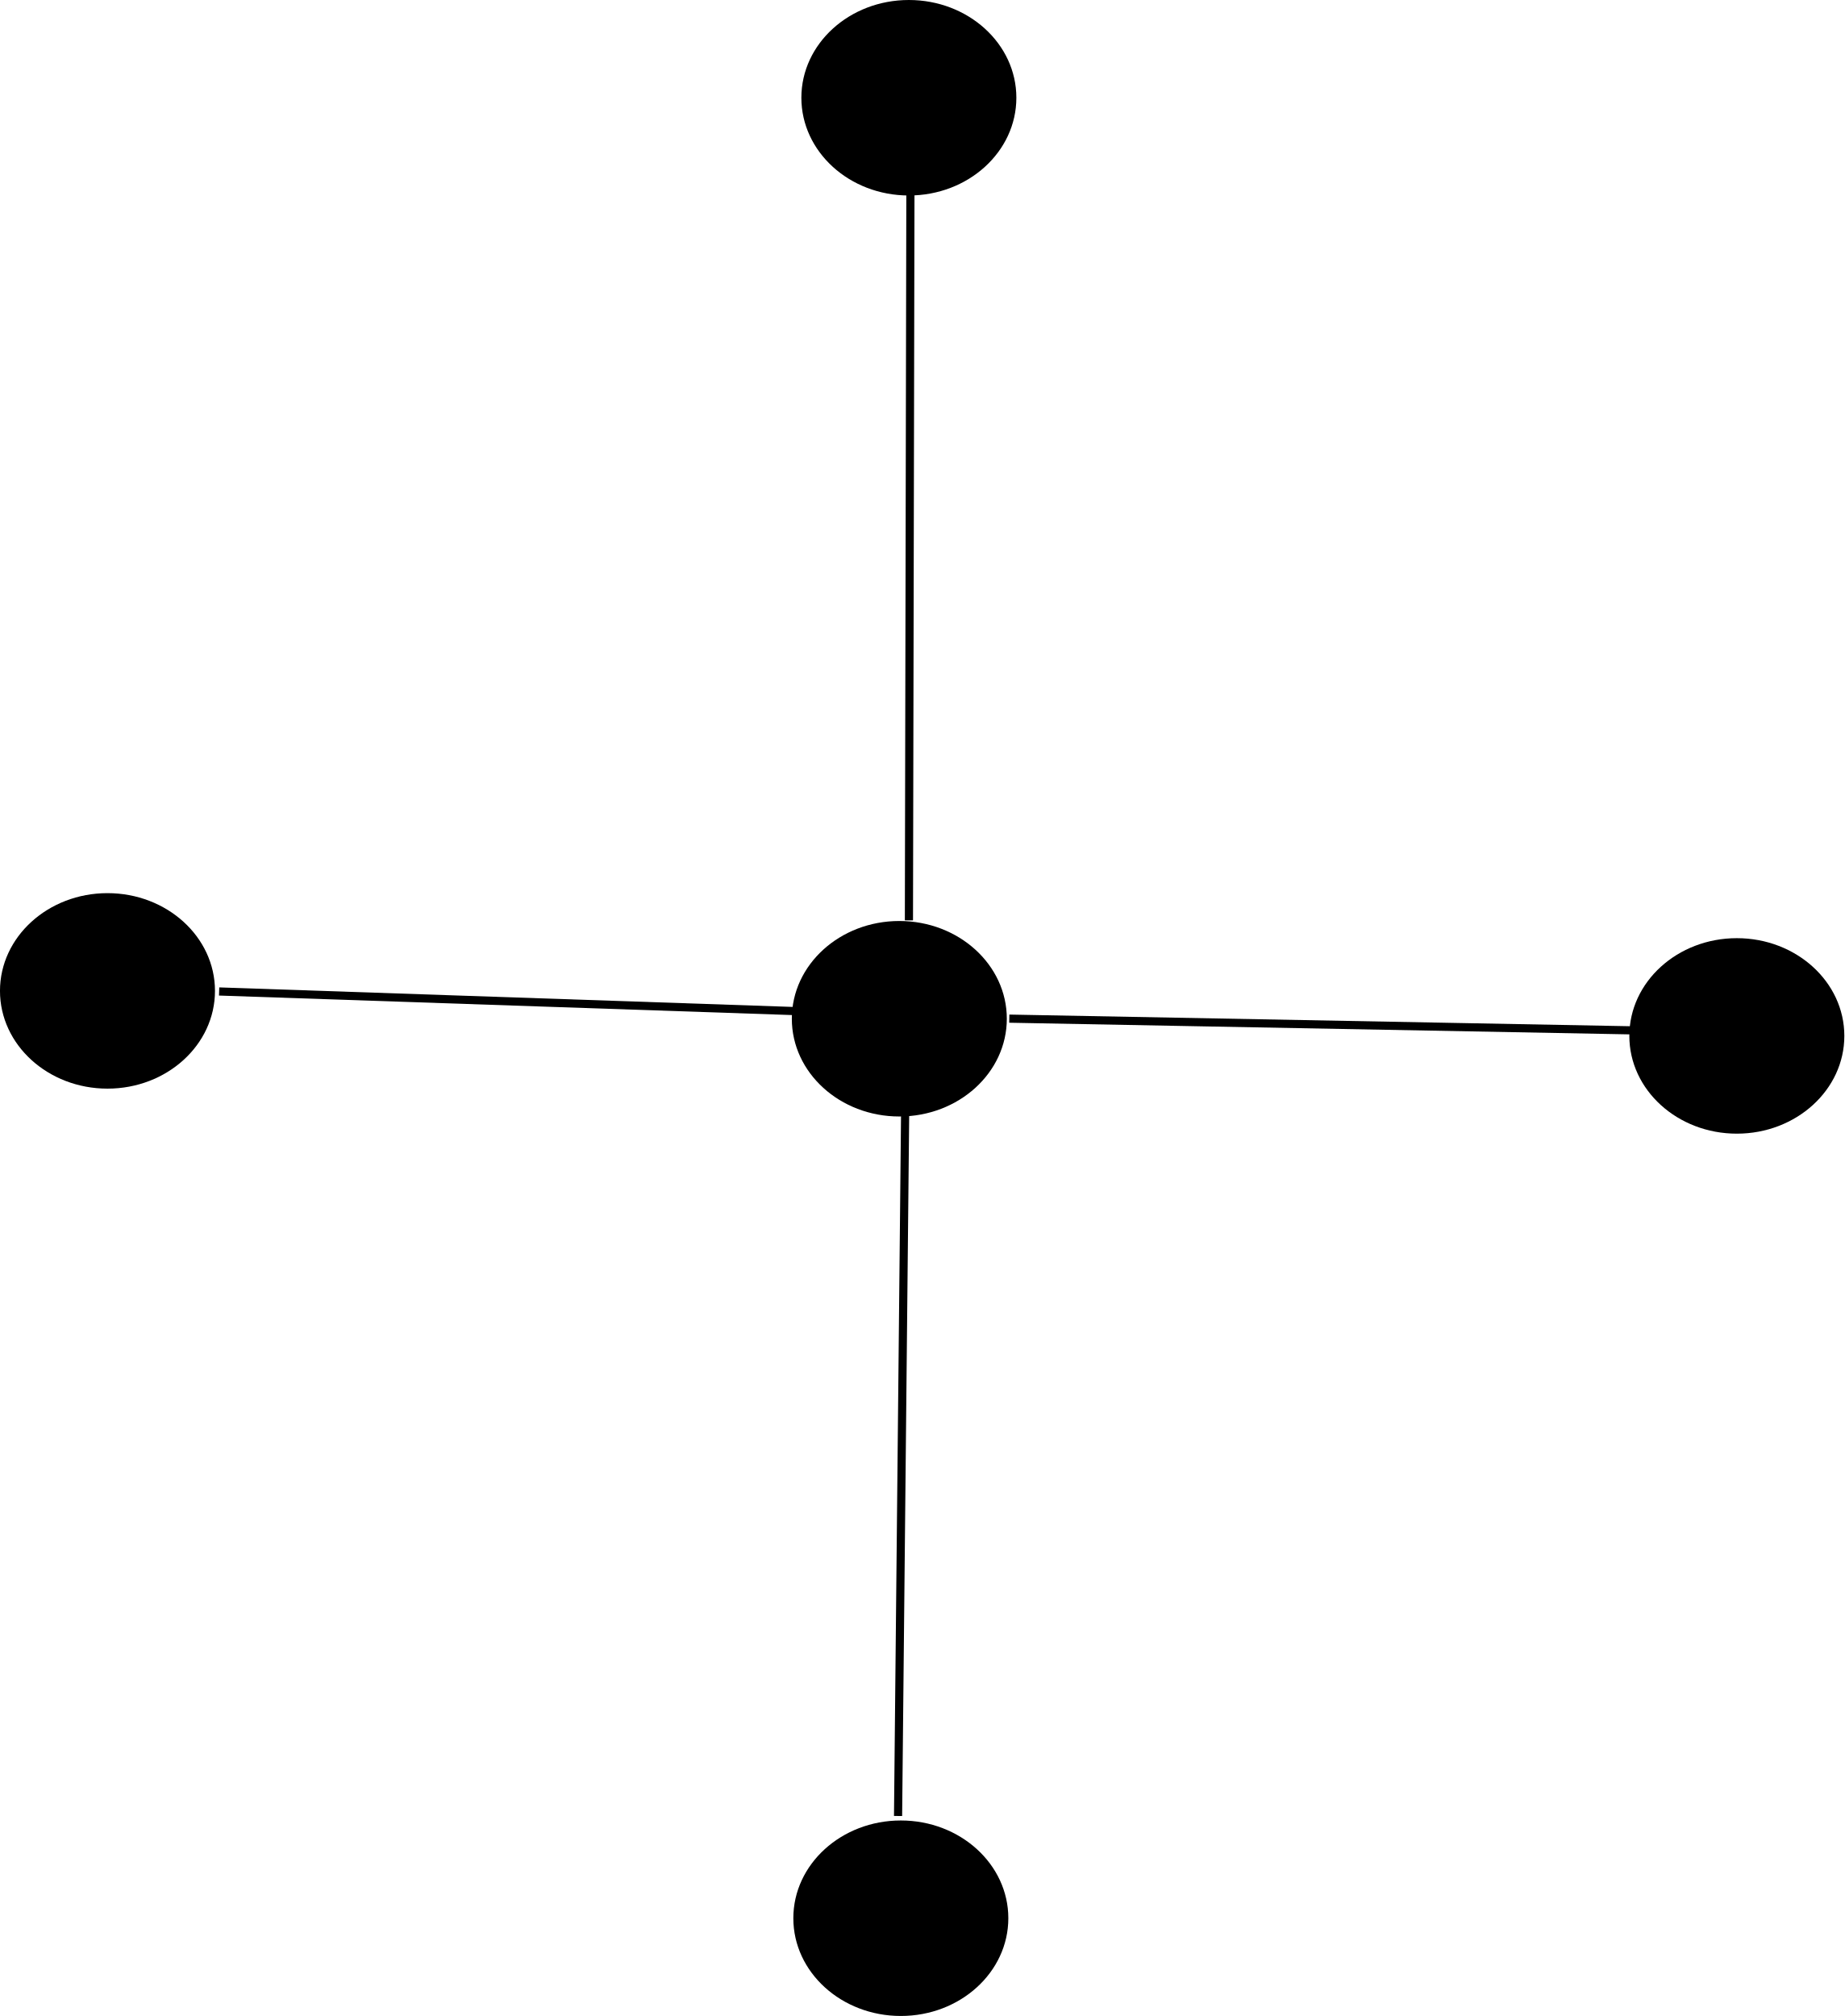
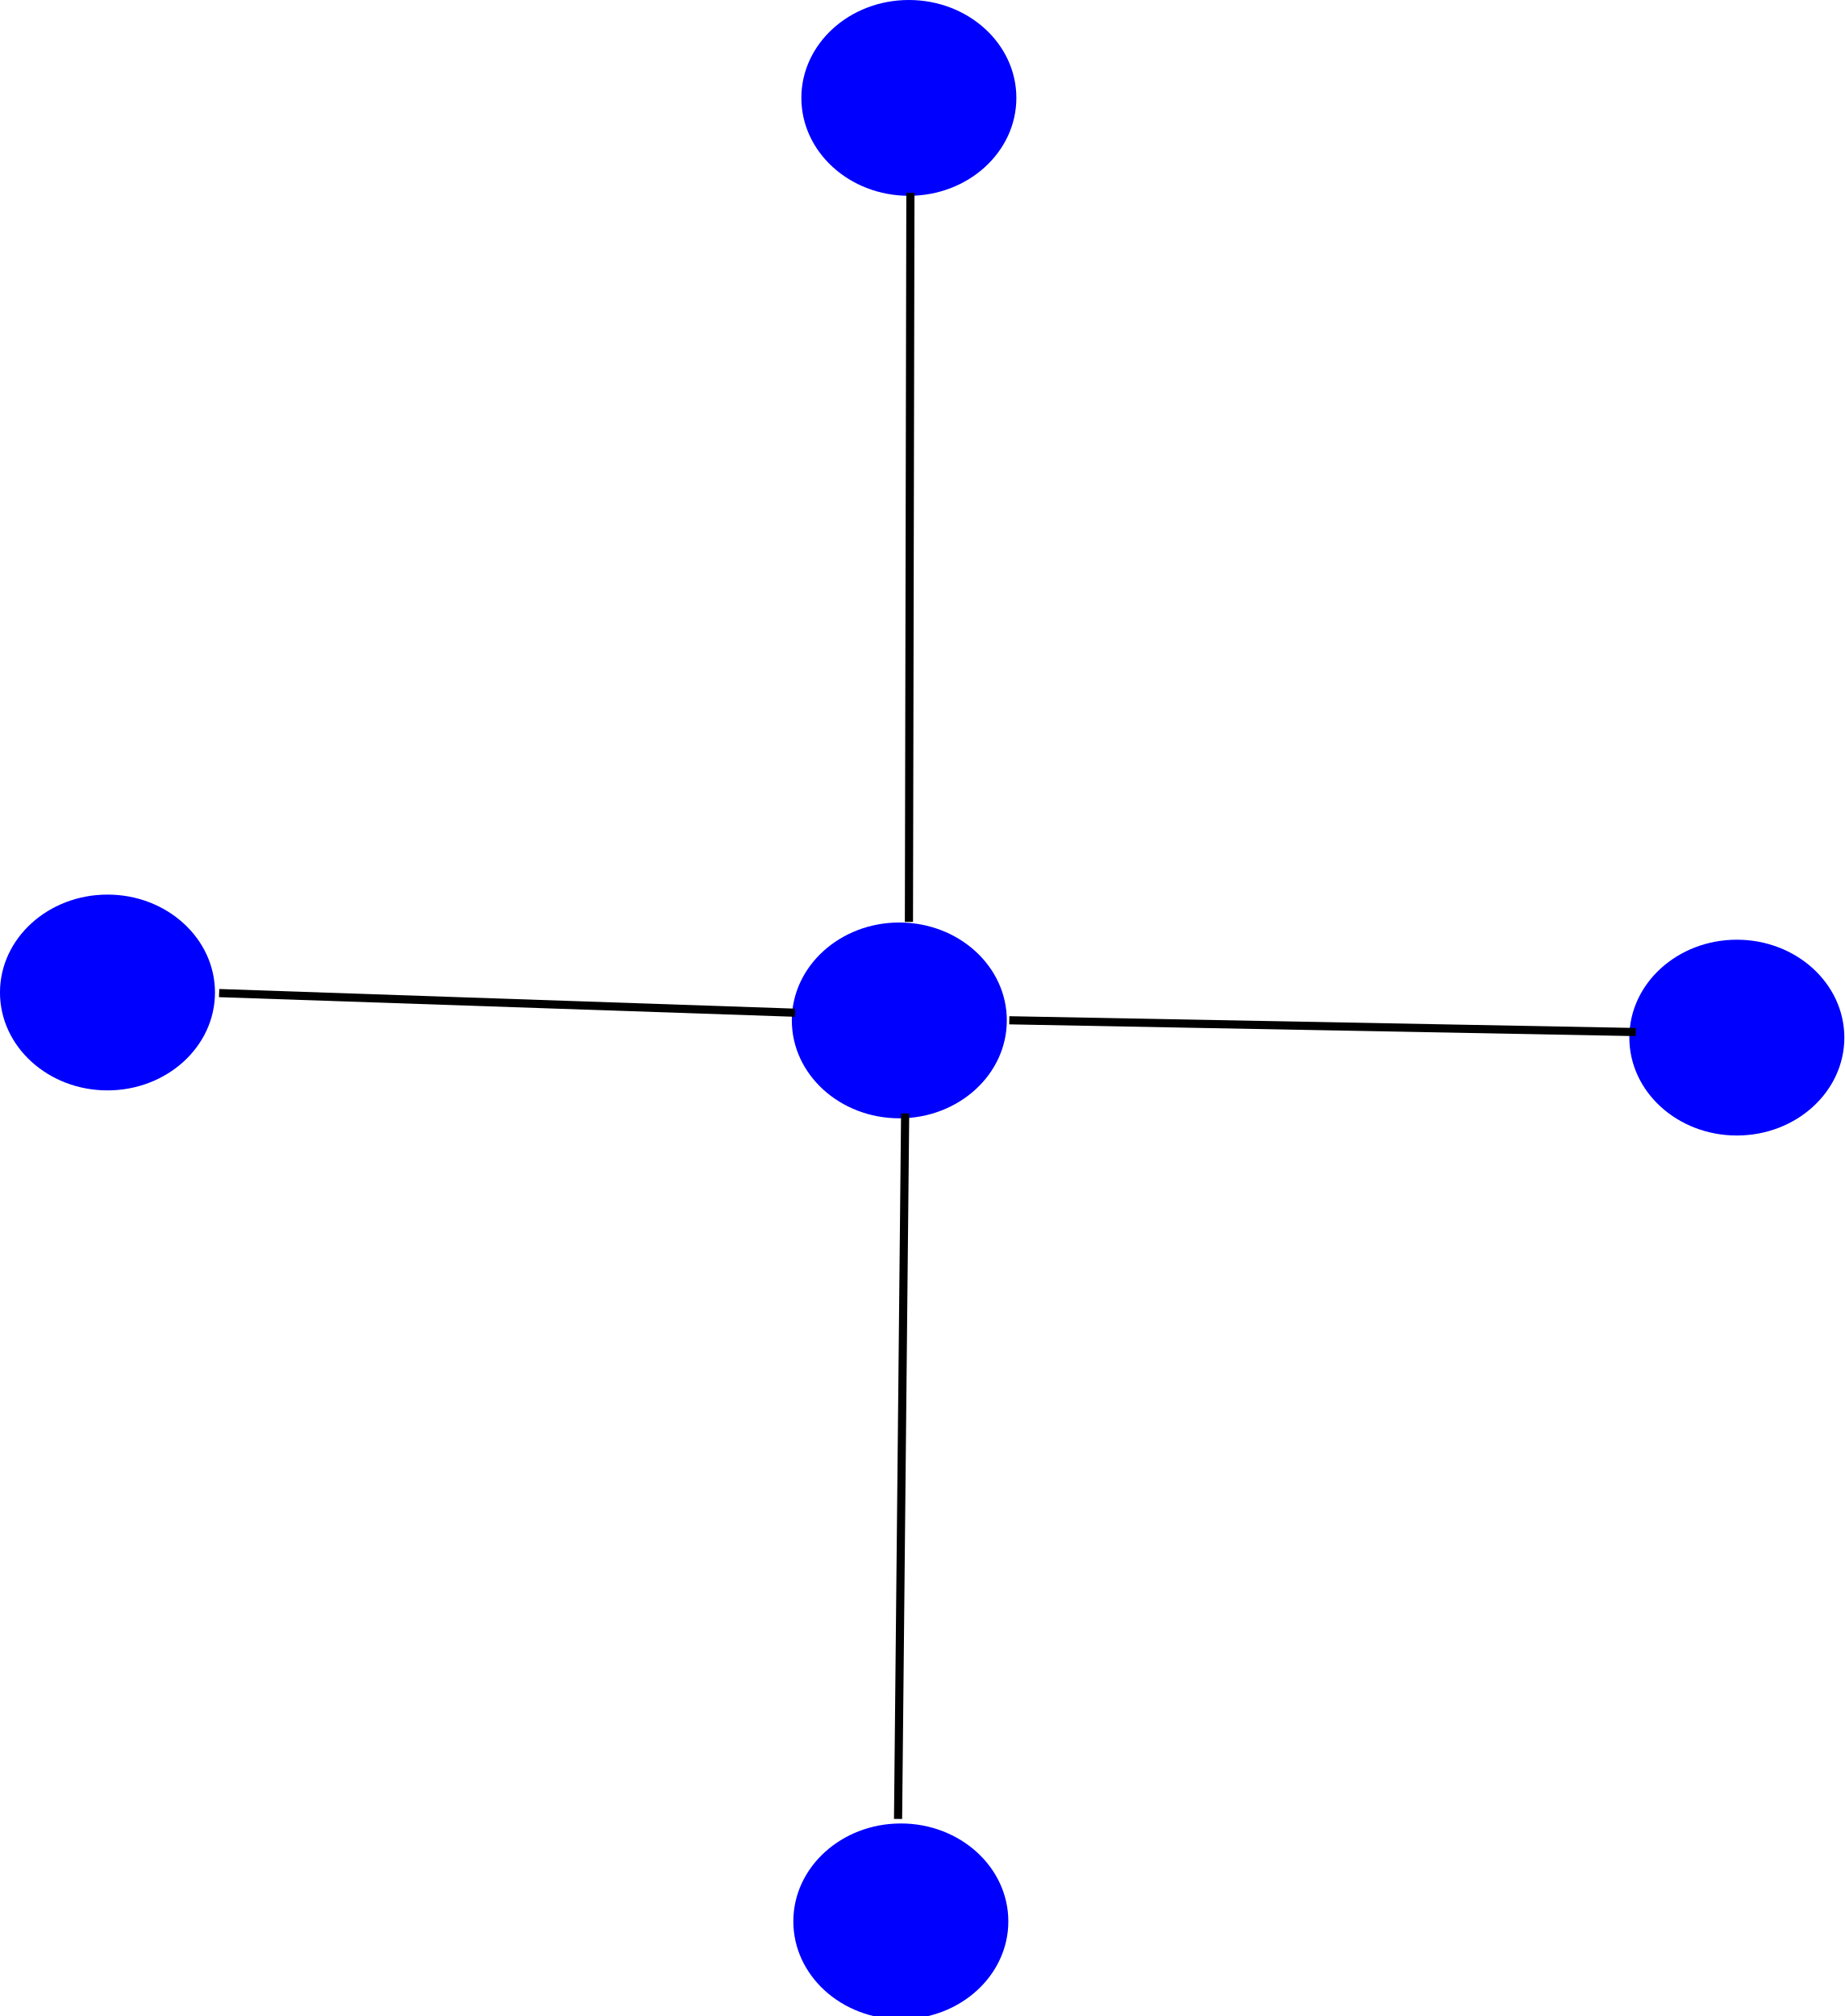
<svg xmlns="http://www.w3.org/2000/svg" width="59.929mm" height="65.506mm" viewBox="0 0 59.929 65.506" version="1.1" id="svg5">
  <defs id="defs2" />
  <g id="layer1" transform="translate(-72.64652,-18.08395)">
-     <ellipse style="fill:#000000;stroke-width:0.265" id="path237" cx="102.179" cy="21.26" rx="3.493" ry="3.176" />
-     <ellipse style="fill:#000000;stroke-width:0.265" id="path237-8" cx="101.869" cy="51.186" rx="3.493" ry="3.176" />
-     <ellipse style="fill:#000000;stroke-width:0.265" id="path237-2" cx="101.918" cy="80.413" rx="3.493" ry="3.176" />
-     <ellipse style="fill:#000000;stroke-width:0.265" id="path237-24" cx="76.139" cy="50.281" rx="3.493" ry="3.176" />
-     <ellipse style="fill:#000000;stroke-width:0.265" id="path237-5" cx="129.083" cy="51.744" rx="3.493" ry="3.176" />
-     <path style="fill:none;stroke:#000000;stroke-width:0.265px;stroke-linecap:butt;stroke-linejoin:miter;stroke-opacity:1" d="m 79.767,50.3 18.713,0.637" id="path858" />
-     <path style="fill:none;stroke:#000000;stroke-width:0.265px;stroke-linecap:butt;stroke-linejoin:miter;stroke-opacity:1" d="m 105.442,51.183 20.353,0.382" id="path860" />
-     <path style="fill:none;stroke:#000000;stroke-width:0.265px;stroke-linecap:butt;stroke-linejoin:miter;stroke-opacity:1" d="m 102.181,47.989 0.048,-23.648" id="path862" />
-     <path style="fill:none;stroke:#000000;stroke-width:0.265px;stroke-linecap:butt;stroke-linejoin:miter;stroke-opacity:1" d="m 102.058,54.204 -0.23,22.887" id="path864" />
+     <ellipse style="fill:#0000ff;stroke-width:0.265" id="path237" cx="102.179" cy="21.265" rx="3.493" ry="3.181" />
+     <ellipse style="fill:#0000ff;stroke-width:0.265" id="path237-8" cx="101.869" cy="51.24" rx="3.493" ry="3.181" />
+     <ellipse style="fill:#0000ff;stroke-width:0.265" id="path237-2" cx="101.918" cy="80.515" rx="3.493" ry="3.181" />
+     <ellipse style="fill:#0000ff;stroke-width:0.265" id="path237-24" cx="76.139" cy="50.333" rx="3.493" ry="3.181" />
+     <ellipse style="fill:#0000ff;stroke-width:0.265" id="path237-5" cx="129.083" cy="51.799" rx="3.493" ry="3.181" />
+     <path style="fill:#0000ff;stroke:#000000;stroke-width:0.265px;stroke-linecap:butt;stroke-linejoin:miter;stroke-opacity:1" d="m 79.767,50.352 18.713,0.638" id="path858" />
+     <path style="fill:#0000ff;stroke:#000000;stroke-width:0.265px;stroke-linecap:butt;stroke-linejoin:miter;stroke-opacity:1" d="m 105.442,51.236 20.353,0.382" id="path860" />
+     <path style="fill:#0000ff;stroke:#000000;stroke-width:0.265px;stroke-linecap:butt;stroke-linejoin:miter;stroke-opacity:1" d="m 102.181,48.038 0.048,-23.686" id="path862" />
+     <path style="fill:#0000ff;stroke:#000000;stroke-width:0.265px;stroke-linecap:butt;stroke-linejoin:miter;stroke-opacity:1" d="m 102.058,54.263 -0.23,22.924" id="path864" />
  </g>
</svg>
